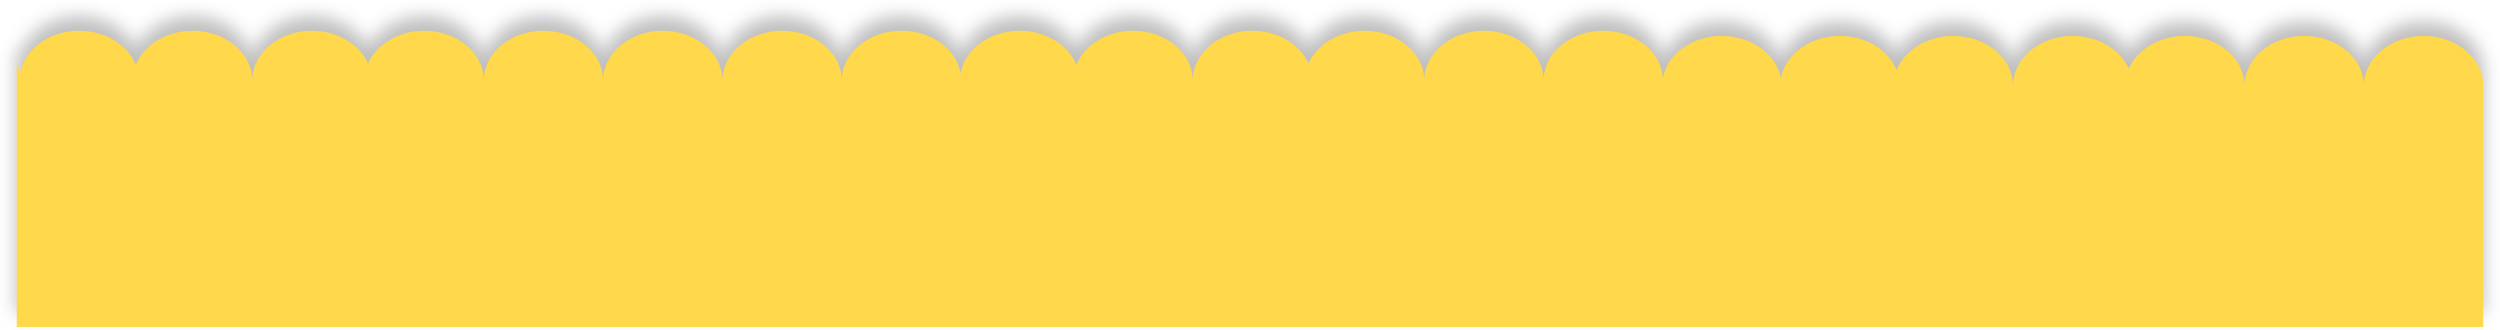
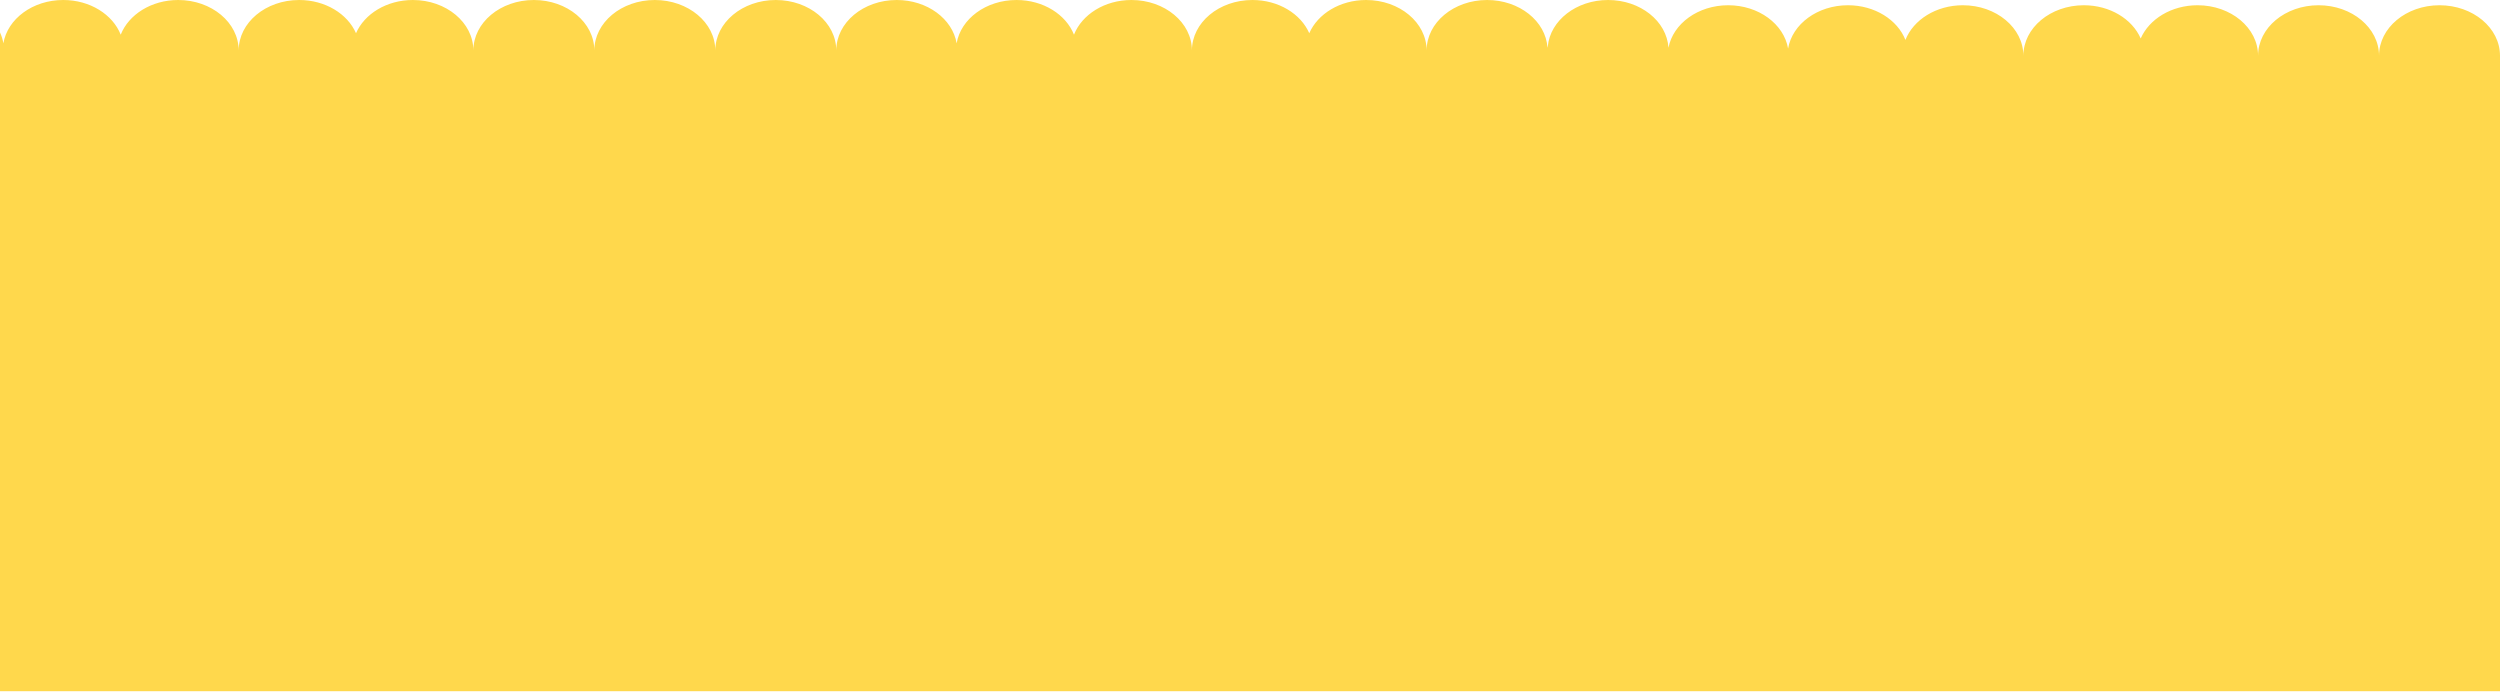
- <svg xmlns="http://www.w3.org/2000/svg" width="1789" height="236" viewBox="0 0 1789 236" fill="none">
-   <g filter="url(#filter0_d)">
-     <path fill-rule="evenodd" clip-rule="evenodd" d="M12 44.898V234L1777 234V61.35C1777 41.663 1757.88 25.703 1734.3 25.703C1710.71 25.703 1691.59 41.663 1691.59 61.35C1691.59 41.663 1672.48 25.703 1648.89 25.703C1625.31 25.703 1606.19 41.663 1606.19 61.35C1606.19 41.663 1587.07 25.703 1563.48 25.703C1545.03 25.703 1529.31 35.476 1523.34 49.16C1517.38 35.476 1501.66 25.703 1483.2 25.703C1459.62 25.703 1440.5 41.663 1440.5 61.35C1440.5 41.663 1421.38 25.703 1397.8 25.703C1378.88 25.703 1362.84 35.968 1357.23 50.189C1351.62 35.968 1335.58 25.703 1316.66 25.703C1295.14 25.703 1277.33 38.999 1274.39 56.289C1271.44 38.999 1253.64 25.703 1232.11 25.703C1210.82 25.703 1193.18 38.702 1189.94 55.708C1188.73 36.922 1170.1 22 1147.3 22C1124.89 22 1106.51 36.408 1104.73 54.731C1104.66 55.056 1104.59 55.381 1104.53 55.708C1103.33 36.922 1084.7 22 1061.89 22C1038.31 22 1019.19 37.96 1019.19 57.647C1019.19 37.96 1000.07 22 976.485 22C958.03 22 942.309 31.773 936.344 45.457C930.379 31.773 914.658 22 896.203 22C872.619 22 853.5 37.96 853.5 57.647C853.5 37.96 834.381 22 810.797 22C791.883 22 775.841 32.265 770.229 46.486C764.618 32.265 748.575 22 729.661 22C708.135 22 690.329 35.296 687.385 52.587C684.442 35.296 666.635 22 645.109 22C621.525 22 602.406 37.96 602.406 57.647C602.406 37.96 583.287 22 559.703 22C536.119 22 517 37.96 517 57.647C517 37.96 497.881 22 474.297 22C450.713 22 431.594 37.96 431.594 57.647C431.594 37.96 412.475 22 388.891 22C365.307 22 346.188 37.96 346.188 57.647C346.188 37.96 327.069 22 303.485 22C285.03 22 269.309 31.773 263.344 45.457C257.379 31.773 241.658 22 223.203 22C199.619 22 180.5 37.96 180.5 57.647C180.5 37.96 161.381 22 137.797 22C118.883 22 102.841 32.265 97.229 46.485C91.618 32.265 75.575 22 56.661 22C35.135 22 17.329 35.296 14.385 52.587C13.931 49.917 13.122 47.343 12 44.898Z" fill="#FFD84C" />
-   </g>
-   <defs>
-     <filter id="filter0_d" x="0" y="0" width="1789" height="236" filterUnits="userSpaceOnUse" color-interpolation-filters="sRGB">
-       <feFlood flood-opacity="0" result="BackgroundImageFix" />
-       <feColorMatrix in="SourceAlpha" type="matrix" values="0 0 0 0 0 0 0 0 0 0 0 0 0 0 0 0 0 0 127 0" />
-       <feOffset dy="-10" />
-       <feGaussianBlur stdDeviation="6" />
-       <feColorMatrix type="matrix" values="0 0 0 0 0 0 0 0 0 0 0 0 0 0 0 0 0 0 0.25 0" />
-       <feBlend mode="normal" in2="BackgroundImageFix" result="effect1_dropShadow" />
-       <feBlend mode="normal" in="SourceGraphic" in2="effect1_dropShadow" result="shape" />
-     </filter>
-   </defs>
+ <svg xmlns="http://www.w3.org/2000/svg" width="1765" height="488" viewBox="0 0 1765 488" fill="none">
+   <path fill-rule="evenodd" clip-rule="evenodd" d="M0 22.898V163V212V488H1765V212V163V39.35C1765 19.663 1745.88 3.703 1722.3 3.703C1698.71 3.703 1679.59 19.663 1679.59 39.35C1679.59 19.663 1660.48 3.703 1636.89 3.703C1613.31 3.703 1594.19 19.663 1594.19 39.35C1594.19 19.663 1575.07 3.703 1551.48 3.703C1533.03 3.703 1517.31 13.476 1511.34 27.16C1505.38 13.476 1489.66 3.703 1471.2 3.703C1447.62 3.703 1428.5 19.663 1428.5 39.35C1428.5 19.663 1409.38 3.703 1385.8 3.703C1366.88 3.703 1350.84 13.968 1345.23 28.189C1339.62 13.968 1323.58 3.703 1304.66 3.703C1283.14 3.703 1265.33 16.999 1262.39 34.289C1259.44 16.999 1241.64 3.703 1220.11 3.703C1198.82 3.703 1181.18 16.702 1177.94 33.708C1176.73 14.922 1158.1 0 1135.3 0C1112.89 0 1094.51 14.408 1092.73 32.731C1092.66 33.056 1092.59 33.381 1092.53 33.708C1091.33 14.922 1072.7 0 1049.89 0C1026.31 0 1007.19 15.96 1007.19 35.647C1007.19 15.96 988.069 0 964.485 0C946.03 0 930.309 9.773 924.344 23.457C918.379 9.773 902.658 0 884.203 0C860.619 0 841.5 15.96 841.5 35.647C841.5 15.96 822.381 0 798.797 0C779.883 0 763.841 10.265 758.229 24.485C752.618 10.265 736.575 0 717.661 0C696.135 0 678.329 13.296 675.385 30.587C672.442 13.296 654.635 0 633.109 0C609.525 0 590.406 15.96 590.406 35.647C590.406 15.96 571.287 0 547.703 0C524.119 0 505 15.96 505 35.647C505 15.96 485.881 0 462.297 0C438.713 0 419.594 15.96 419.594 35.647C419.594 15.96 400.475 0 376.891 0C353.307 0 334.188 15.96 334.188 35.647C334.188 15.96 315.069 0 291.485 0C273.03 0 257.309 9.773 251.344 23.457C245.379 9.773 229.658 0 211.203 0C187.619 0 168.5 15.96 168.5 35.647C168.5 15.96 149.381 0 125.797 0C106.883 0 90.841 10.265 85.229 24.485C79.618 10.265 63.575 0 44.661 0C23.135 0 5.329 13.296 2.385 30.587C1.931 27.917 1.122 25.343 0 22.898Z" fill="#FFD84C" />
</svg>
